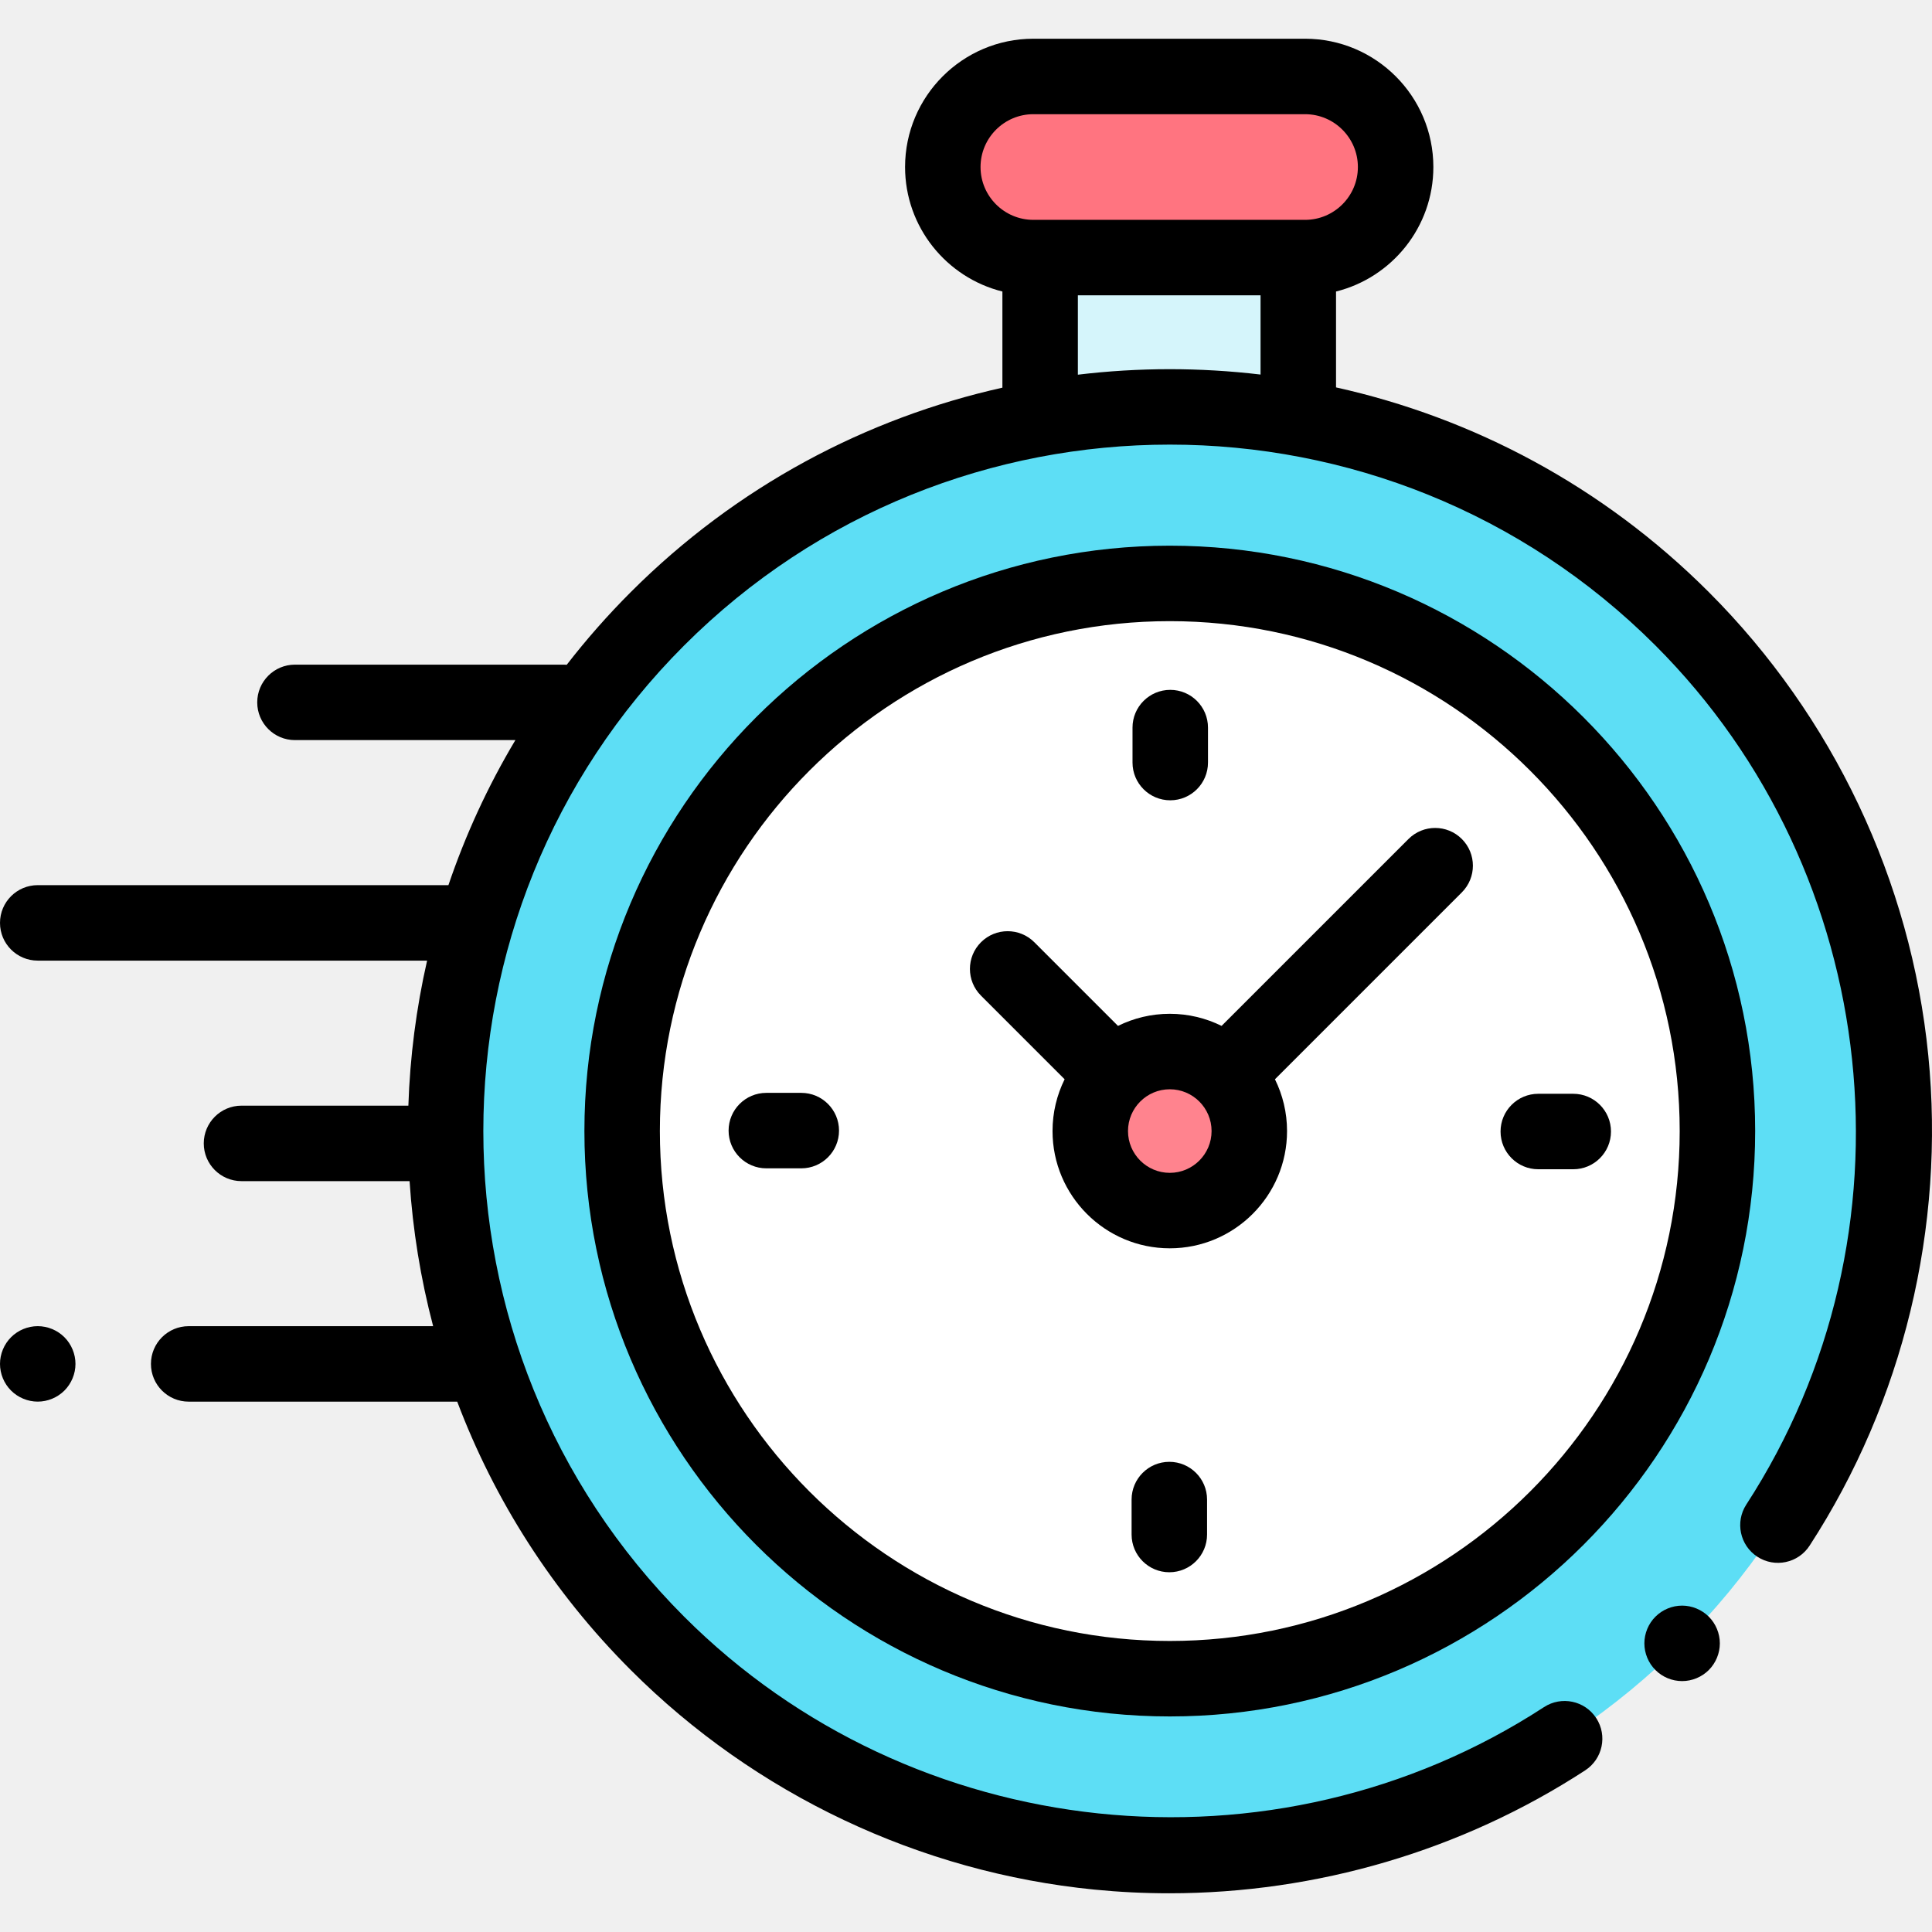
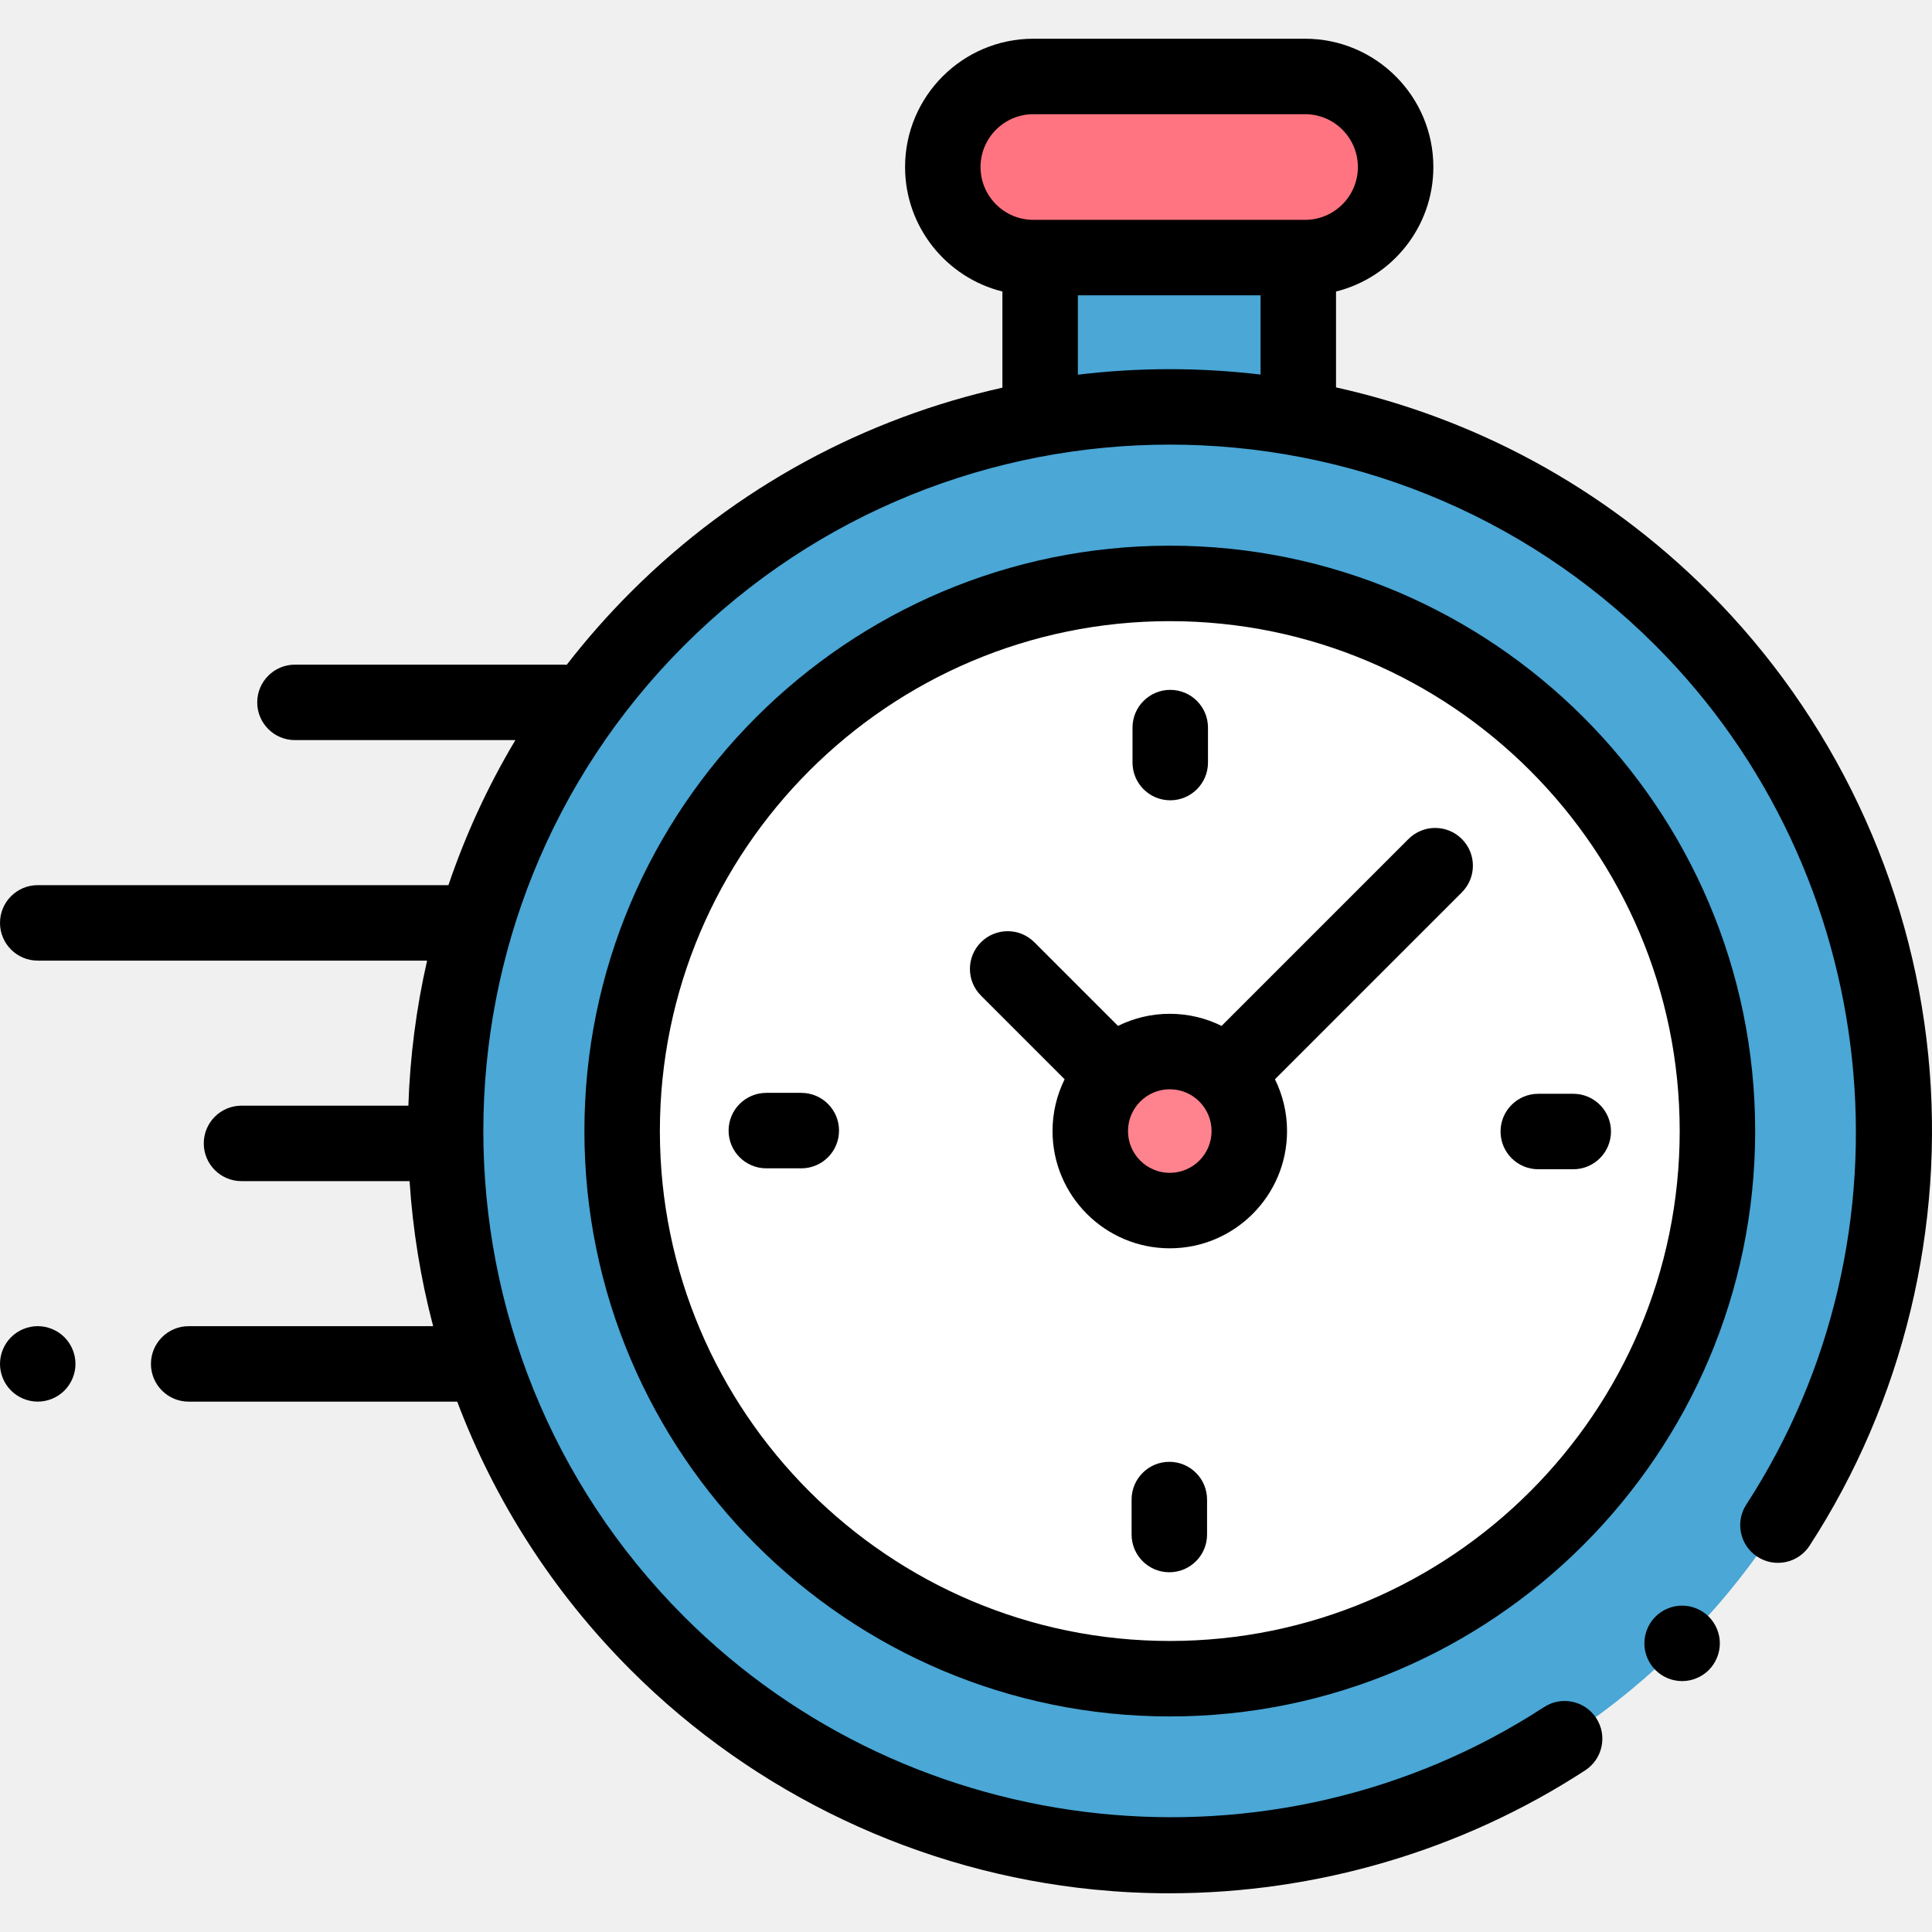
- <svg xmlns="http://www.w3.org/2000/svg" version="1.1" id="Layer_1" x="0px" y="0px" viewBox="0 0 511.992 511.992" style="enable-background:new 0 0 511.992 511.992;" xml:space="preserve" width="512" height="512">
-   <g id="XMLID_806_">
-     <g id="XMLID_1434_">
-       <rect id="XMLID_1457_" x="275.641" y="68.262" style="fill:#D5F5FB;" width="68.414" height="39.476" />
-       <path id="XMLID_1456_" style="fill:#FF7480;" d="M273.848,68.262h72c13.255,0,24-10.745,24-24v0c0-13.255-10.745-24-24-24h-72    c-13.255,0-24,10.745-24,24v0C249.848,57.517,260.593,68.262,273.848,68.262z" />
-       <circle id="XMLID_1452_" style="fill:#5DDEF5;" cx="310.001" cy="299.738" r="192" />
-       <circle id="XMLID_2618_" style="fill:#FFFFFF;" cx="310.001" cy="299.738" r="145.129" />
-       <circle id="XMLID_2592_" style="fill:#FF838E;" cx="310.001" cy="299.738" r="21.074" />
-     </g>
-     <g id="XMLID_386_">
-       <path id="XMLID_389_" d="M511.005,279.646c-4.597-46.238-25.254-89.829-58.168-122.744    c-28.128-28.127-62.556-46.202-98.782-54.239V77.255c14.796-3.681,25.794-17.074,25.794-32.993c0-18.748-15.252-34-34-34h-72    c-18.748,0-34,15.252-34,34c0,15.918,10.998,29.311,25.793,32.993v25.479c-36.115,8.071-70.429,26.121-98.477,54.169    c-6.138,6.138-11.798,12.577-16.979,19.269c-0.251-0.019-0.502-0.038-0.758-0.038H78.167c-5.522,0-10,4.477-10,10s4.478,10,10,10    h58.412c-7.332,12.275-13.244,25.166-17.744,38.436H10c-5.522,0-10,4.477-10,10s4.478,10,10,10h103.184    c-2.882,12.651-4.536,25.526-4.963,38.437H64c-5.522,0-10,4.477-10,10s4.478,10,10,10h44.54    c0.844,12.944,2.925,25.82,6.244,38.437H50c-5.522,0-10,4.477-10,10s4.478,10,10,10h71.166    c9.81,25.951,25.141,50.274,45.999,71.132c32.946,32.946,76.582,53.608,122.868,58.181c6.606,0.652,13.217,0.975,19.819,0.975    c39.022,0,77.548-11.293,110.238-32.581c4.628-3.014,5.937-9.209,2.923-13.837s-9.209-5.937-13.837-2.923    c-71.557,46.597-167.39,36.522-227.869-23.957c-70.962-70.962-70.962-186.425,0-257.388c70.961-70.961,186.424-70.961,257.387,0    c60.399,60.4,70.529,156.151,24.086,227.673c-3.008,4.632-1.691,10.826,2.94,13.833c4.634,3.008,10.826,1.691,13.833-2.941    C504.367,371.396,515.537,325.241,511.005,279.646z M259.849,44.263c0-7.72,6.28-14,14-14h72c7.72,0,14,6.28,14,14s-6.28,14-14,14    h-1.794h-68.413h-1.793C266.129,58.263,259.849,51.982,259.849,44.263z M285.642,99.296V78.263h48.413v20.997    C317.979,97.348,301.715,97.36,285.642,99.296z" />
-       <path id="XMLID_391_" d="M445.77,425.5c-2.64,0-5.21,1.07-7.069,2.93c-1.87,1.86-2.931,4.44-2.931,7.07    c0,2.63,1.061,5.21,2.931,7.07c1.859,1.87,4.43,2.93,7.069,2.93c2.63,0,5.2-1.06,7.07-2.93c1.86-1.86,2.93-4.44,2.93-7.07    c0-2.63-1.069-5.21-2.93-7.07C450.97,426.57,448.399,425.5,445.77,425.5z" />
-       <path id="XMLID_394_" d="M310.001,144.609c-85.538,0-155.129,69.59-155.129,155.129s69.591,155.129,155.129,155.129    s155.129-69.59,155.129-155.129S395.539,144.609,310.001,144.609z M310.001,434.867c-74.511,0-135.129-60.619-135.129-135.129    s60.618-135.129,135.129-135.129S445.13,225.228,445.13,299.738S384.512,434.867,310.001,434.867z" />
-       <path id="XMLID_397_" d="M373.257,222.34l-49.53,49.529c-4.142-2.048-8.801-3.205-13.726-3.205c-4.926,0-9.584,1.157-13.726,3.205    l-22.167-22.167c-3.906-3.905-10.236-3.905-14.143,0c-3.905,3.905-3.905,10.237,0,14.142l22.167,22.167    c-2.049,4.142-3.205,8.801-3.205,13.726c0,17.134,13.939,31.074,31.074,31.074s31.074-13.94,31.074-31.074    c0-4.925-1.157-9.584-3.205-13.726l48.076-48.076v0l1.453-1.453c3.905-3.905,3.905-10.237,0-14.142    S377.164,218.435,373.257,222.34z M310.001,310.812c-6.106,0-11.074-4.968-11.074-11.074s4.968-11.074,11.074-11.074    s11.074,4.968,11.074,11.074S316.107,310.812,310.001,310.812z" />
-       <path id="XMLID_398_" d="M416.92,289.86h-9.265c-5.522,0-10,4.477-10,10s4.478,10,10,10h9.265c5.522,0,10-4.477,10-10    S422.442,289.86,416.92,289.86z" />
-       <path id="XMLID_399_" d="M212.346,289.616h-9.264c-5.522,0-10,4.477-10,10s4.478,10,10,10h9.264c5.522,0,10-4.477,10-10    S217.868,289.616,212.346,289.616z" />
-       <path id="XMLID_400_" d="M310.123,212.083c5.522,0,10-4.477,10-10v-9.264c0-5.523-4.478-10-10-10s-10,4.477-10,10v9.264    C300.123,207.606,304.601,212.083,310.123,212.083z" />
-       <path id="XMLID_424_" d="M309.879,387.393c-5.522,0-10,4.477-10,10v9.264c0,5.523,4.478,10,10,10s10-4.477,10-10v-9.264    C319.879,391.87,315.401,387.393,309.879,387.393z" />
-       <path id="XMLID_425_" d="M10,351.44c-2.63,0-5.21,1.07-7.07,2.93c-1.86,1.86-2.93,4.44-2.93,7.07c0,2.64,1.069,5.21,2.93,7.07    s4.44,2.93,7.07,2.93s5.21-1.07,7.069-2.93c1.86-1.86,2.931-4.44,2.931-7.07s-1.07-5.21-2.931-7.07    C15.21,352.51,12.63,351.44,10,351.44z" />
+ <svg xmlns="http://www.w3.org/2000/svg" version="1.1" width="512" height="512" x="0" y="0" viewBox="0 0 511.992 511.992" style="enable-background:new 0 0 512 512" xml:space="preserve" class="">
+   <g>
+     <g id="XMLID_806_">
+       <g id="XMLID_1434_">
+         <rect id="XMLID_1457_" x="275.641" y="68.262" style="" width="68.414" height="39.476" fill="#4aa7d6" data-original="#d5f5fb" />
+         <path id="XMLID_1456_" style="" d="M273.848,68.262h72c13.255,0,24-10.745,24-24v0c0-13.255-10.745-24-24-24h-72    c-13.255,0-24,10.745-24,24v0C249.848,57.517,260.593,68.262,273.848,68.262z" fill="#ff7480" data-original="#ff7480" />
+         <circle id="XMLID_1452_" style="" cx="310.001" cy="299.738" r="192" fill="#4aa7d6" data-original="#5ddef5" class="" />
+         <circle id="XMLID_2618_" style="" cx="310.001" cy="299.738" r="145.129" fill="#ffffff" data-original="#ffffff" />
+         <circle id="XMLID_2592_" style="" cx="310.001" cy="299.738" r="21.074" fill="#ff838e" data-original="#ff838e" />
+       </g>
+       <g id="XMLID_386_">
+         <path id="XMLID_389_" d="M511.005,279.646c-4.597-46.238-25.254-89.829-58.168-122.744    c-28.128-28.127-62.556-46.202-98.782-54.239V77.255c14.796-3.681,25.794-17.074,25.794-32.993c0-18.748-15.252-34-34-34h-72    c-18.748,0-34,15.252-34,34c0,15.918,10.998,29.311,25.793,32.993v25.479c-36.115,8.071-70.429,26.121-98.477,54.169    c-6.138,6.138-11.798,12.577-16.979,19.269c-0.251-0.019-0.502-0.038-0.758-0.038H78.167c-5.522,0-10,4.477-10,10s4.478,10,10,10    h58.412c-7.332,12.275-13.244,25.166-17.744,38.436H10c-5.522,0-10,4.477-10,10s4.478,10,10,10h103.184    c-2.882,12.651-4.536,25.526-4.963,38.437H64c-5.522,0-10,4.477-10,10s4.478,10,10,10h44.54    c0.844,12.944,2.925,25.82,6.244,38.437H50c-5.522,0-10,4.477-10,10s4.478,10,10,10h71.166    c9.81,25.951,25.141,50.274,45.999,71.132c32.946,32.946,76.582,53.608,122.868,58.181c6.606,0.652,13.217,0.975,19.819,0.975    c39.022,0,77.548-11.293,110.238-32.581c4.628-3.014,5.937-9.209,2.923-13.837s-9.209-5.937-13.837-2.923    c-71.557,46.597-167.39,36.522-227.869-23.957c-70.962-70.962-70.962-186.425,0-257.388c70.961-70.961,186.424-70.961,257.387,0    c60.399,60.4,70.529,156.151,24.086,227.673c-3.008,4.632-1.691,10.826,2.94,13.833c4.634,3.008,10.826,1.691,13.833-2.941    C504.367,371.396,515.537,325.241,511.005,279.646z M259.849,44.263c0-7.72,6.28-14,14-14h72c7.72,0,14,6.28,14,14s-6.28,14-14,14    h-1.794h-68.413h-1.793C266.129,58.263,259.849,51.982,259.849,44.263z M285.642,99.296V78.263h48.413v20.997    C317.979,97.348,301.715,97.36,285.642,99.296z" fill="#000000" data-original="#000000" style="" class="" />
+         <path id="XMLID_391_" d="M445.77,425.5c-2.64,0-5.21,1.07-7.069,2.93c-1.87,1.86-2.931,4.44-2.931,7.07    c0,2.63,1.061,5.21,2.931,7.07c1.859,1.87,4.43,2.93,7.069,2.93c2.63,0,5.2-1.06,7.07-2.93c1.86-1.86,2.93-4.44,2.93-7.07    c0-2.63-1.069-5.21-2.93-7.07C450.97,426.57,448.399,425.5,445.77,425.5z" fill="#000000" data-original="#000000" style="" class="" />
+         <path id="XMLID_394_" d="M310.001,144.609c-85.538,0-155.129,69.59-155.129,155.129s69.591,155.129,155.129,155.129    s155.129-69.59,155.129-155.129S395.539,144.609,310.001,144.609z M310.001,434.867c-74.511,0-135.129-60.619-135.129-135.129    s60.618-135.129,135.129-135.129S445.13,225.228,445.13,299.738S384.512,434.867,310.001,434.867z" fill="#000000" data-original="#000000" style="" class="" />
+         <path id="XMLID_397_" d="M373.257,222.34l-49.53,49.529c-4.142-2.048-8.801-3.205-13.726-3.205c-4.926,0-9.584,1.157-13.726,3.205    l-22.167-22.167c-3.906-3.905-10.236-3.905-14.143,0c-3.905,3.905-3.905,10.237,0,14.142l22.167,22.167    c-2.049,4.142-3.205,8.801-3.205,13.726c0,17.134,13.939,31.074,31.074,31.074s31.074-13.94,31.074-31.074    c0-4.925-1.157-9.584-3.205-13.726l48.076-48.076v0l1.453-1.453c3.905-3.905,3.905-10.237,0-14.142    S377.164,218.435,373.257,222.34z M310.001,310.812c-6.106,0-11.074-4.968-11.074-11.074s4.968-11.074,11.074-11.074    s11.074,4.968,11.074,11.074S316.107,310.812,310.001,310.812z" fill="#000000" data-original="#000000" style="" class="" />
+         <path id="XMLID_398_" d="M416.92,289.86h-9.265c-5.522,0-10,4.477-10,10s4.478,10,10,10h9.265c5.522,0,10-4.477,10-10    S422.442,289.86,416.92,289.86z" fill="#000000" data-original="#000000" style="" class="" />
+         <path id="XMLID_399_" d="M212.346,289.616h-9.264c-5.522,0-10,4.477-10,10s4.478,10,10,10h9.264c5.522,0,10-4.477,10-10    S217.868,289.616,212.346,289.616z" fill="#000000" data-original="#000000" style="" class="" />
+         <path id="XMLID_400_" d="M310.123,212.083c5.522,0,10-4.477,10-10v-9.264c0-5.523-4.478-10-10-10s-10,4.477-10,10v9.264    C300.123,207.606,304.601,212.083,310.123,212.083z" fill="#000000" data-original="#000000" style="" class="" />
+         <path id="XMLID_424_" d="M309.879,387.393c-5.522,0-10,4.477-10,10v9.264c0,5.523,4.478,10,10,10s10-4.477,10-10v-9.264    C319.879,391.87,315.401,387.393,309.879,387.393z" fill="#000000" data-original="#000000" style="" class="" />
+         <path id="XMLID_425_" d="M10,351.44c-2.63,0-5.21,1.07-7.07,2.93c-1.86,1.86-2.93,4.44-2.93,7.07c0,2.64,1.069,5.21,2.93,7.07    s4.44,2.93,7.07,2.93s5.21-1.07,7.069-2.93c1.86-1.86,2.931-4.44,2.931-7.07s-1.07-5.21-2.931-7.07    C15.21,352.51,12.63,351.44,10,351.44z" fill="#000000" data-original="#000000" style="" class="" />
+       </g>
    </g>
  </g>
</svg>
